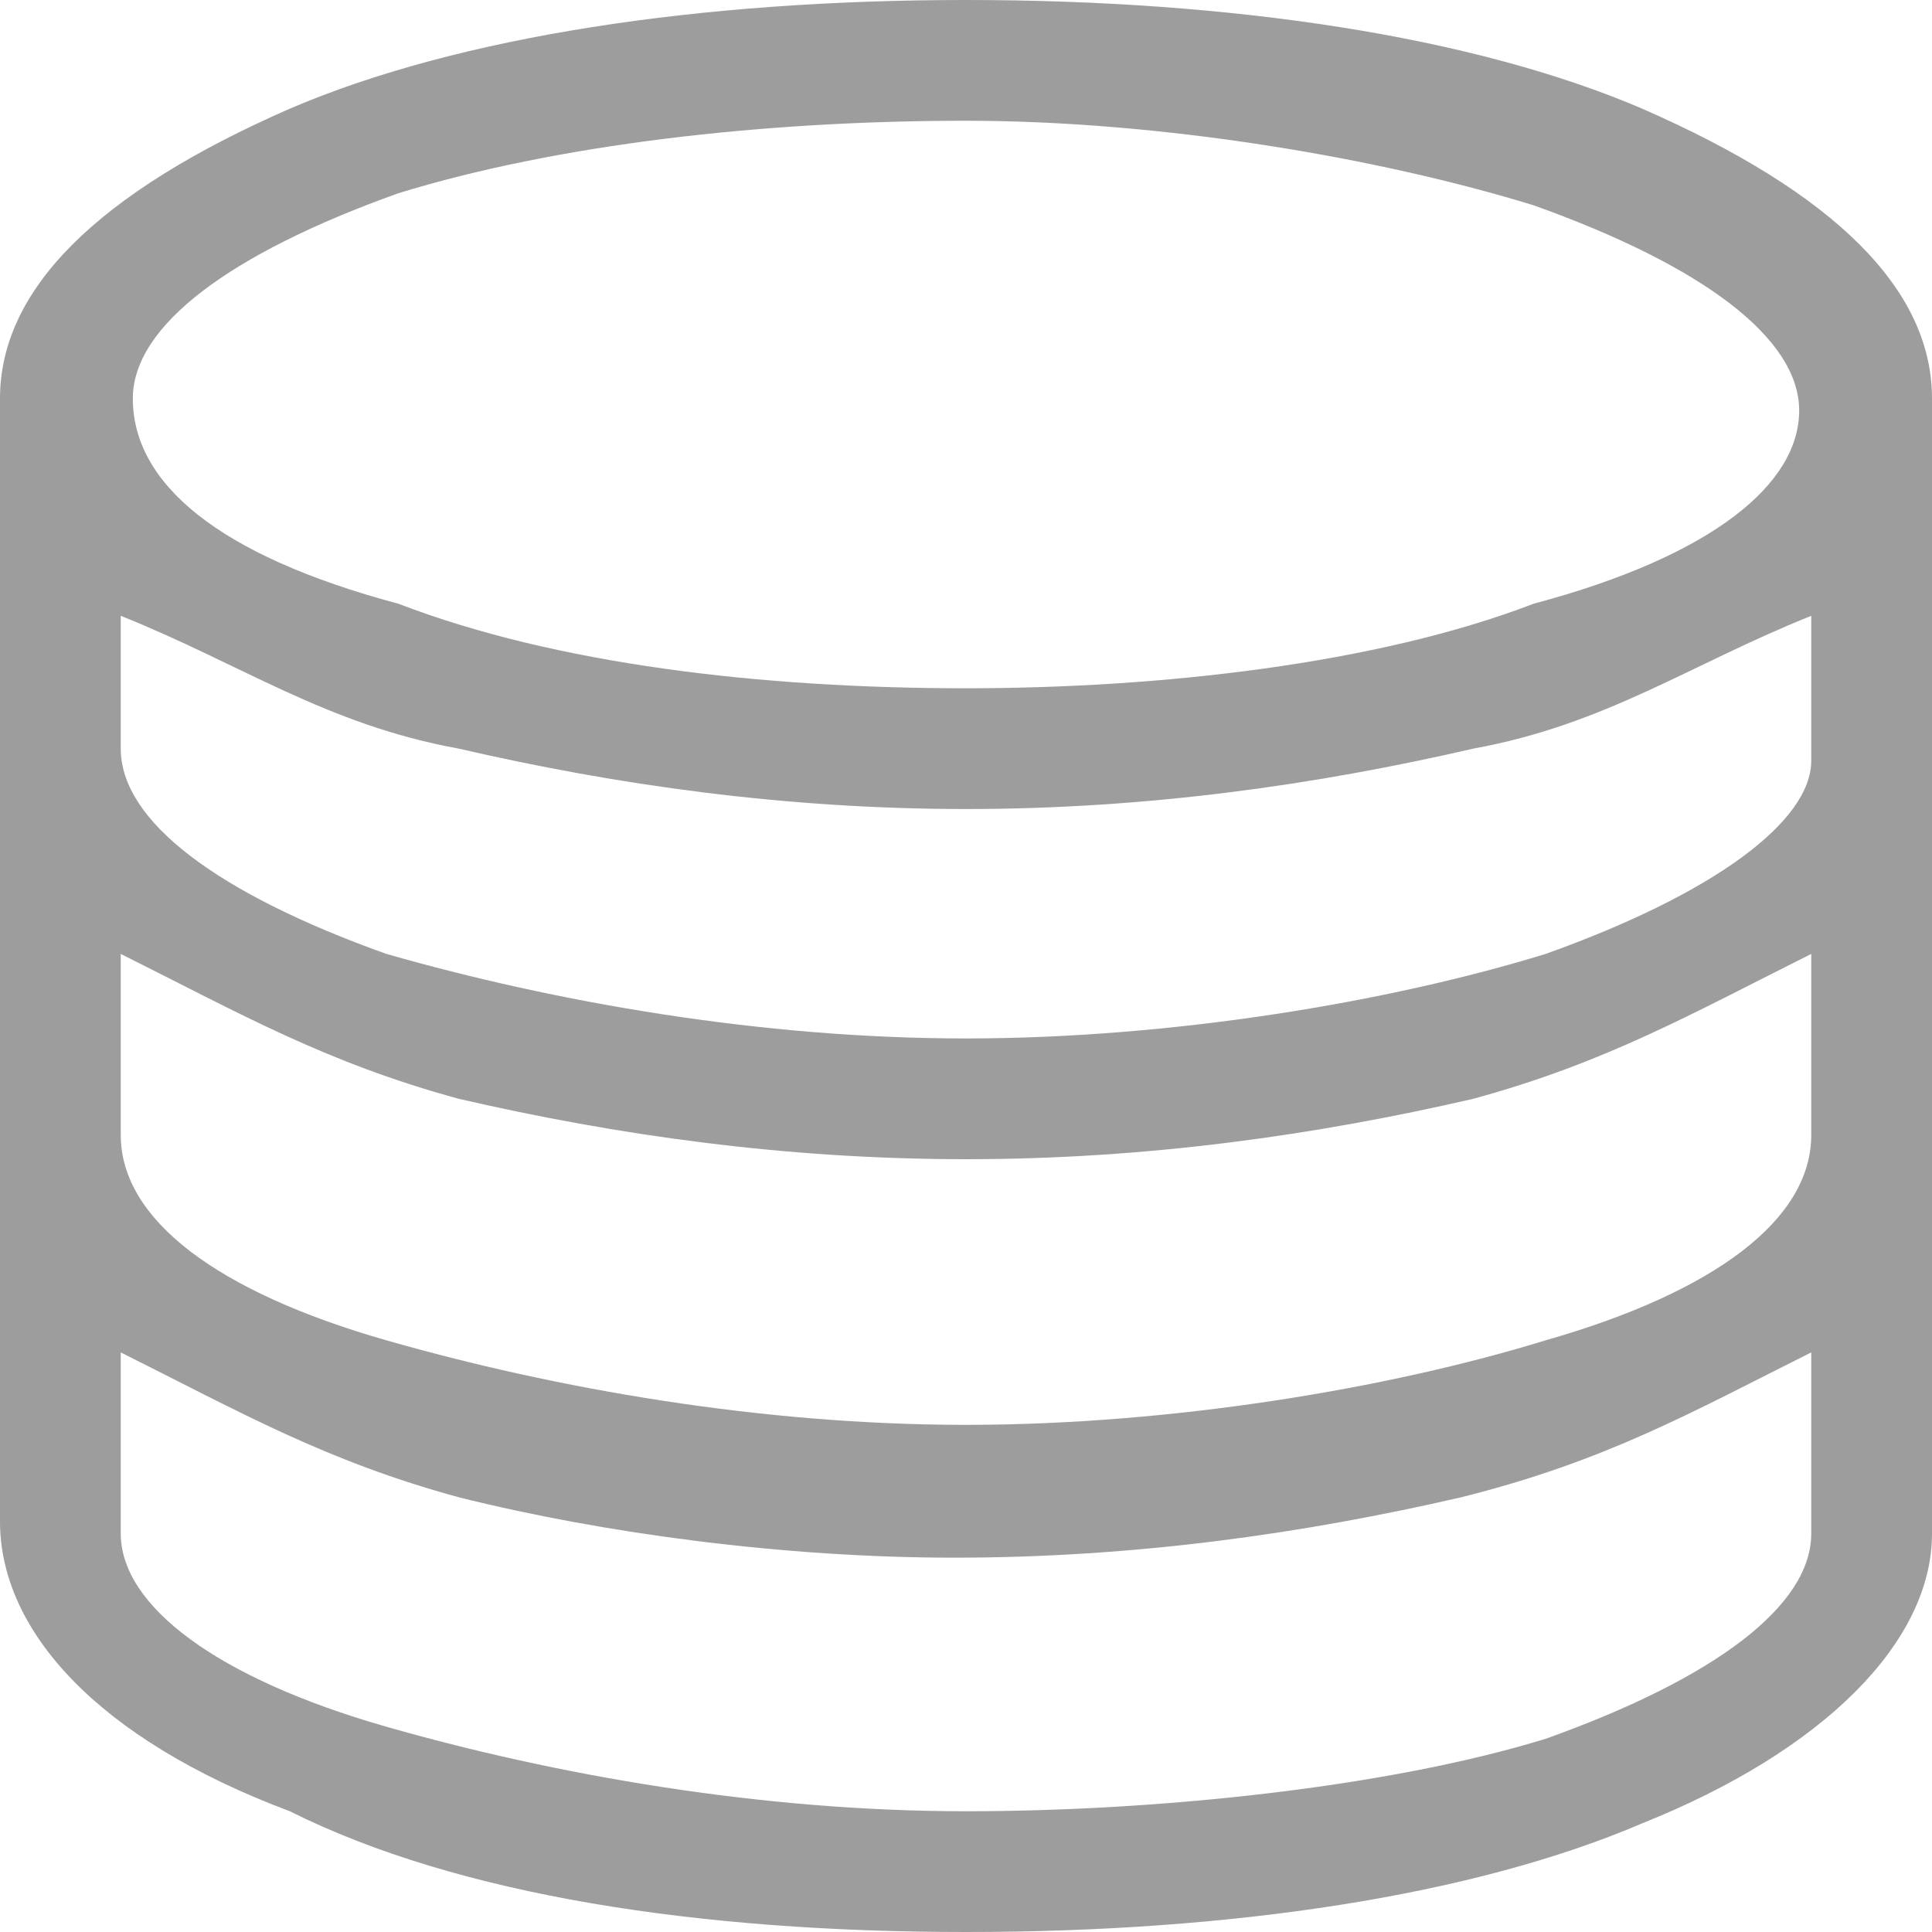
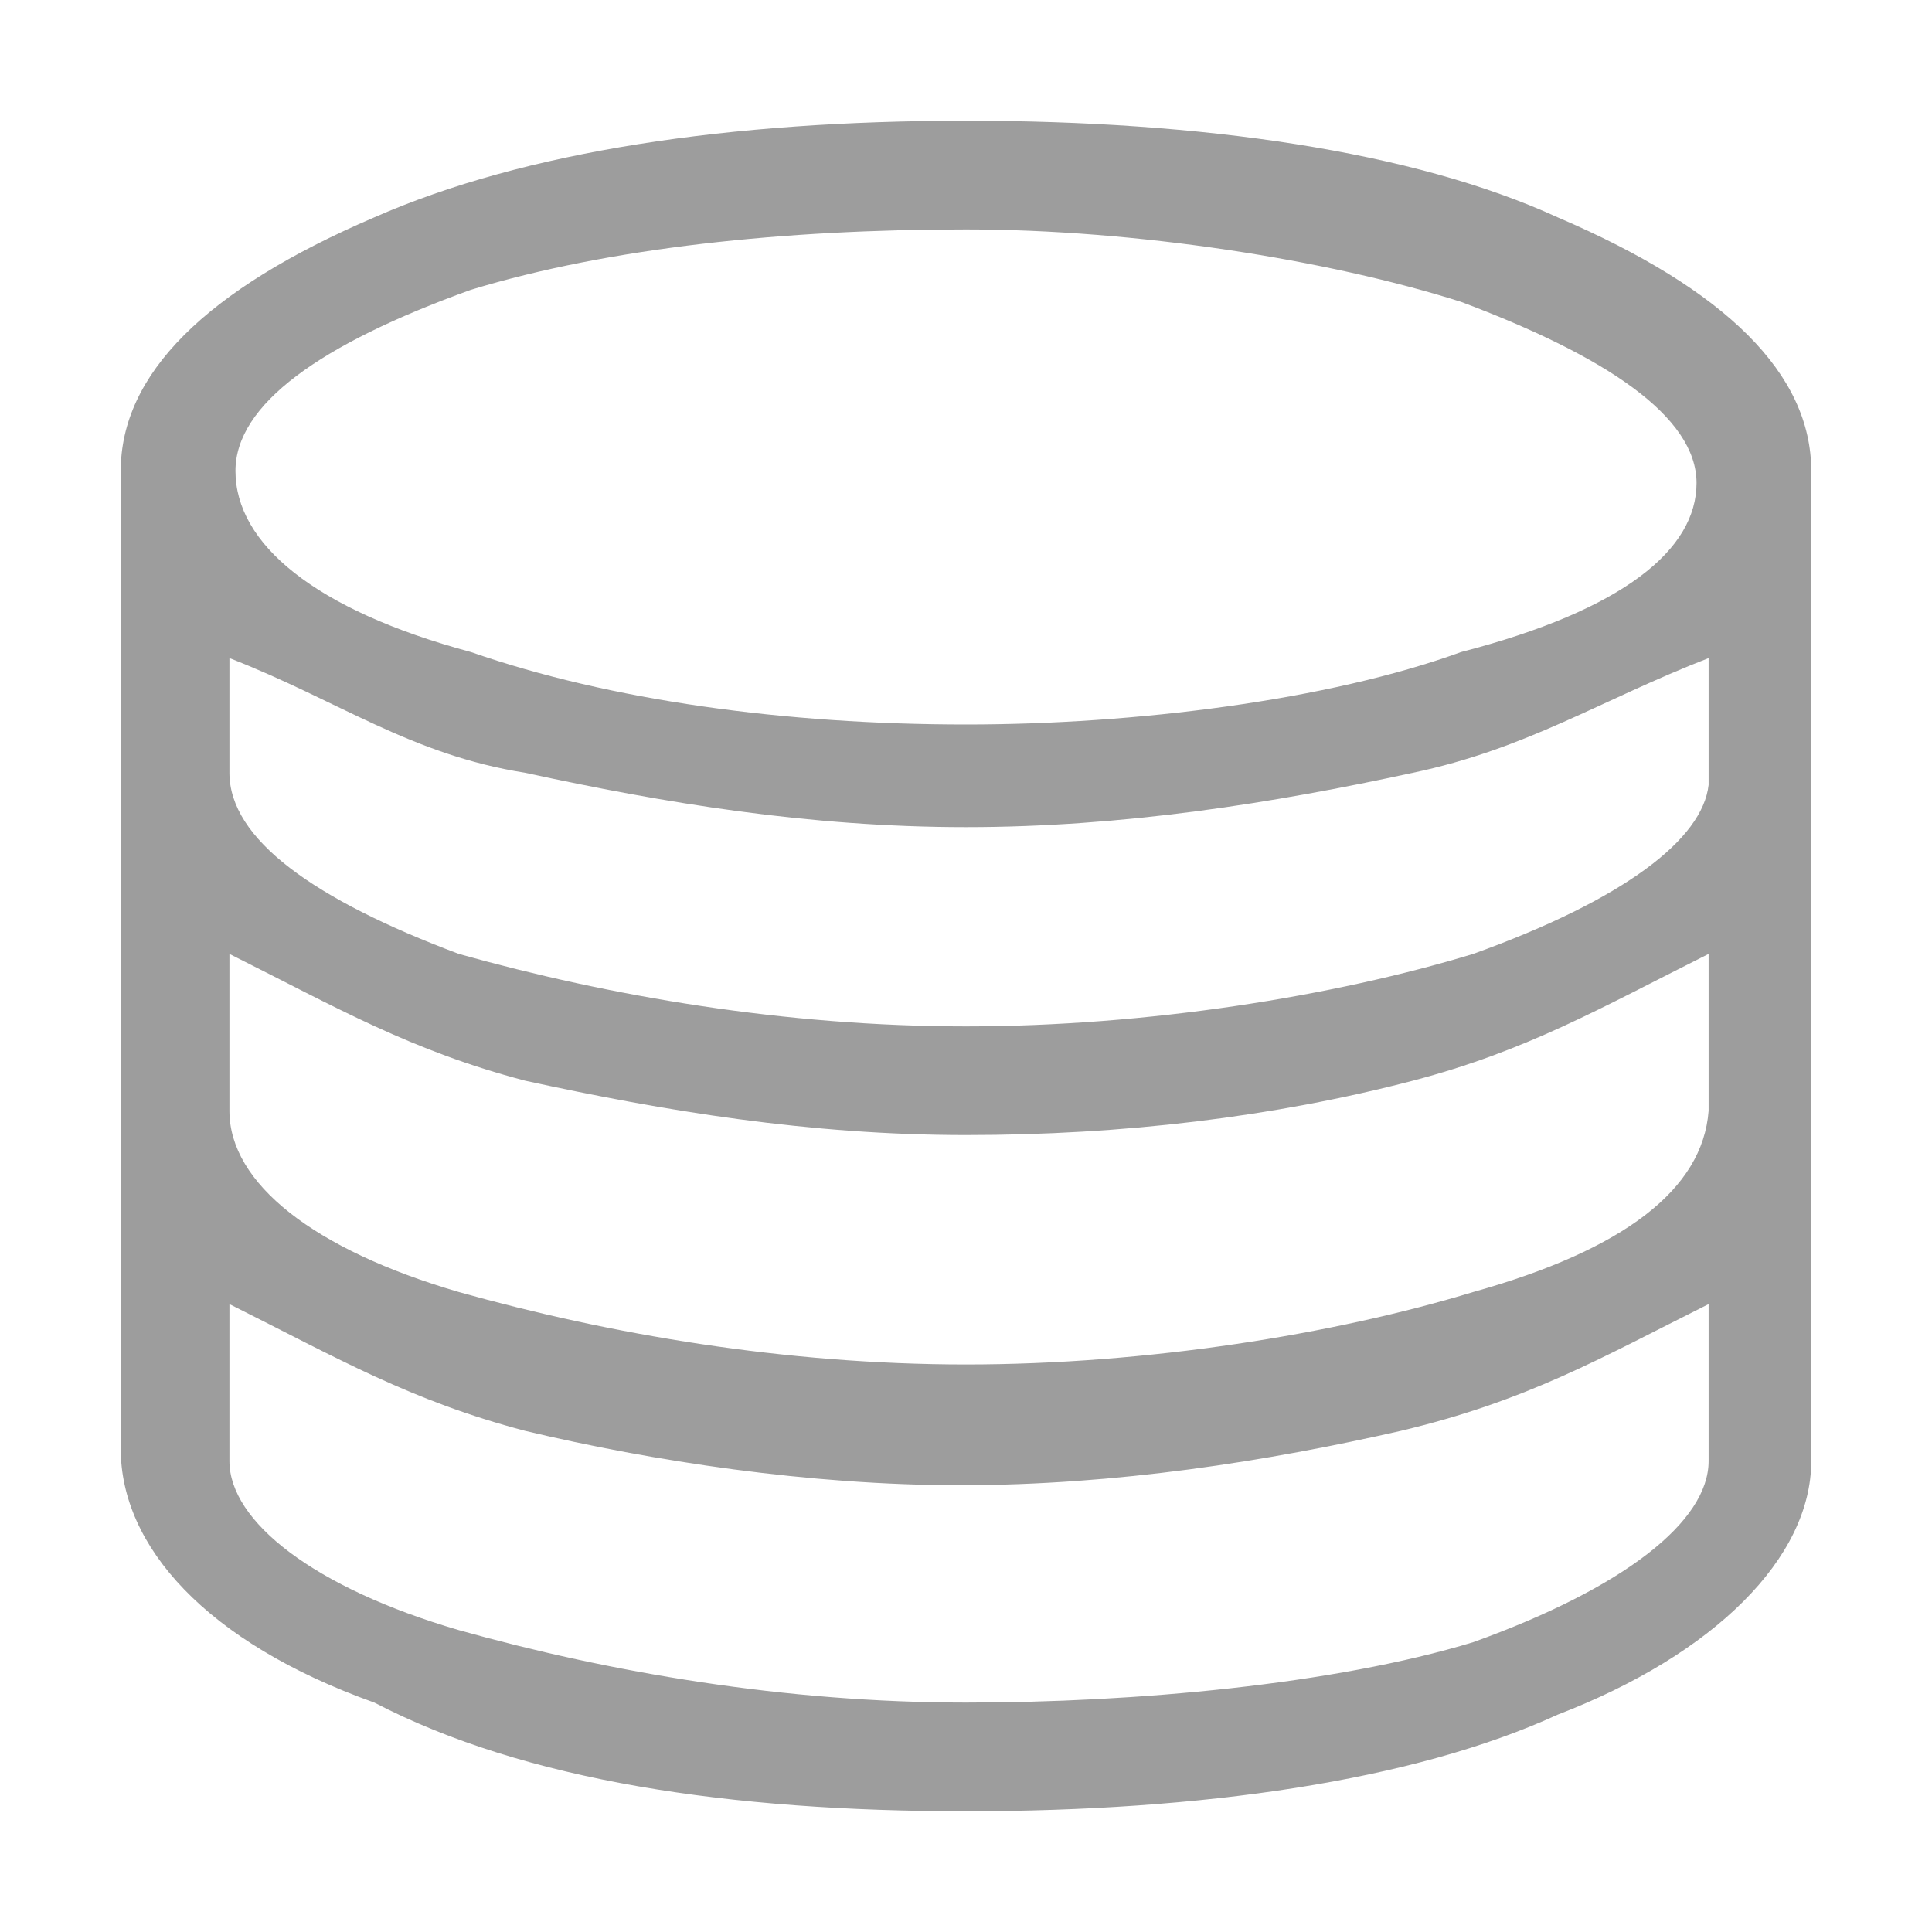
<svg xmlns="http://www.w3.org/2000/svg" version="1.1" id="图层_1" x="0px" y="0px" viewBox="0 0 32 32" style="enable-background:new 0 0 32 32;" xml:space="preserve">
  <style type="text/css">
	.st0{fill:#9D9D9D;}
</style>
  <g id="Symbols">
    <g id="data-base">
-       <g id="形状">
-         <path class="st0" d="M27.2,1.8C24.4,0.6,20.4,0,16,0S7.6,0.6,4.8,1.8C1.6,3.2,0,4.8,0,6.6v18.6C0,27,1.6,28.8,4.8,30     c2.8,1.4,6.8,2,11.2,2s8.4-0.6,11.2-1.8c3-1.2,4.8-3,4.8-4.8V6.6C32,4.8,30.4,3.2,27.2,1.8L27.2,1.8z M25.4,10     c-2.6,1-6.2,1.4-9.4,1.4c-3.4,0-6.8-0.4-9.4-1.4c-3-0.8-4.4-2-4.4-3.4c0-1.2,1.6-2.4,4.4-3.4C9.2,2.4,12.6,2,16,2     c3.2,0,6.8,0.6,9.4,1.4c2.8,1,4.4,2.2,4.4,3.4S28.4,9.2,25.4,10L25.4,10z M25.6,15.8c-2.6,0.8-6.2,1.4-9.6,1.4s-6.8-0.6-9.6-1.4     c-2.8-1-4.4-2.2-4.4-3.4v-2.2C4,11,5.4,12,7.6,12.4c2.6,0.6,5.4,1,8.4,1s5.8-0.4,8.4-1C26.6,12,28,11,30,10.2v2.4     C30,13.6,28.4,14.8,25.6,15.8L25.6,15.8z M25.6,22.2C23,23,19.4,23.6,16,23.6S9.2,23,6.4,22.2c-2.8-0.8-4.4-2-4.4-3.4v-3     c2,1,3.4,1.8,5.6,2.4c2.6,0.6,5.4,1,8.4,1s5.8-0.4,8.4-1c2.2-0.6,3.6-1.4,5.6-2.4v3C30,20.2,28.4,21.4,25.6,22.2L25.6,22.2z      M16,30c-3.4,0-6.8-0.6-9.6-1.4c-2.8-0.8-4.4-2-4.4-3.2v-3c2,1,3.4,1.8,5.6,2.4c2.4,0.6,5.4,1,8.2,1c3,0,5.8-0.4,8.4-1     c2.4-0.6,3.8-1.4,5.8-2.4v3c0,1.2-1.6,2.4-4.4,3.4C23,29.6,19.2,30,16,30L16,30z" />
+       <g id="形状" transform="translate(2, 2)">
+         <path class="st0" d="M23.8,1.6C21.4,0.5,17.9,0,14,0S6.7,0.5,4.2,1.6C1.4,2.8,0,4.2,0,5.8V22c0,1.6,1.4,3.2,4.2,4.2     C6.7,27.5,10.1,28,14,28s7.4-0.5,9.8-1.6c2.6-1,4.2-2.6,4.2-4.2V5.8C28,4.2,26.6,2.8,23.8,1.6L23.8,1.6z M22.2,8.8     C20,9.6,16.8,10,14,10c-3,0-5.9-0.4-8.2-1.2C3.2,8.1,1.9,7,1.9,5.8c0-1.1,1.4-2.1,3.9-3c2.3-0.7,5.2-1,8.2-1c2.8,0,6,0.5,8.2,1.2     c2.4,0.9,3.9,1.9,3.9,3S24.9,8.1,22.2,8.8L22.2,8.8z M22.4,13.8c-2.3,0.7-5.4,1.2-8.4,1.2s-5.9-0.5-8.4-1.2     c-2.4-0.9-3.8-1.9-3.8-3V8.9c1.8,0.7,3,1.6,4.9,1.9c2.3,0.5,4.7,0.9,7.3,0.9s5.1-0.4,7.4-0.9c1.9-0.4,3.1-1.2,4.9-1.9V11     C26.2,11.9,24.9,12.9,22.4,13.8L22.4,13.8z M22.4,19.4c-2.3,0.7-5.4,1.2-8.4,1.2s-5.9-0.5-8.4-1.2c-2.4-0.7-3.8-1.8-3.8-3v-2.6     c1.8,0.9,3,1.6,4.9,2.1c2.3,0.5,4.7,0.9,7.3,0.9s5.1-0.3,7.4-0.9c1.9-0.5,3.1-1.2,4.9-2.1v2.6C26.2,17.7,24.9,18.7,22.4,19.4     L22.4,19.4z M14,26.2c-3,0-5.9-0.5-8.4-1.2c-2.4-0.7-3.8-1.8-3.8-2.8v-2.6c1.8,0.9,3,1.6,4.9,2.1c2.1,0.5,4.7,0.9,7.2,0.9     c2.6,0,5.1-0.4,7.3-0.9c2.1-0.5,3.3-1.2,5.1-2.1v2.6c0,1-1.4,2.1-3.9,3C20.1,25.9,16.8,26.2,14,26.2L14,26.2z" />
      </g>
    </g>
  </g>
</svg>
